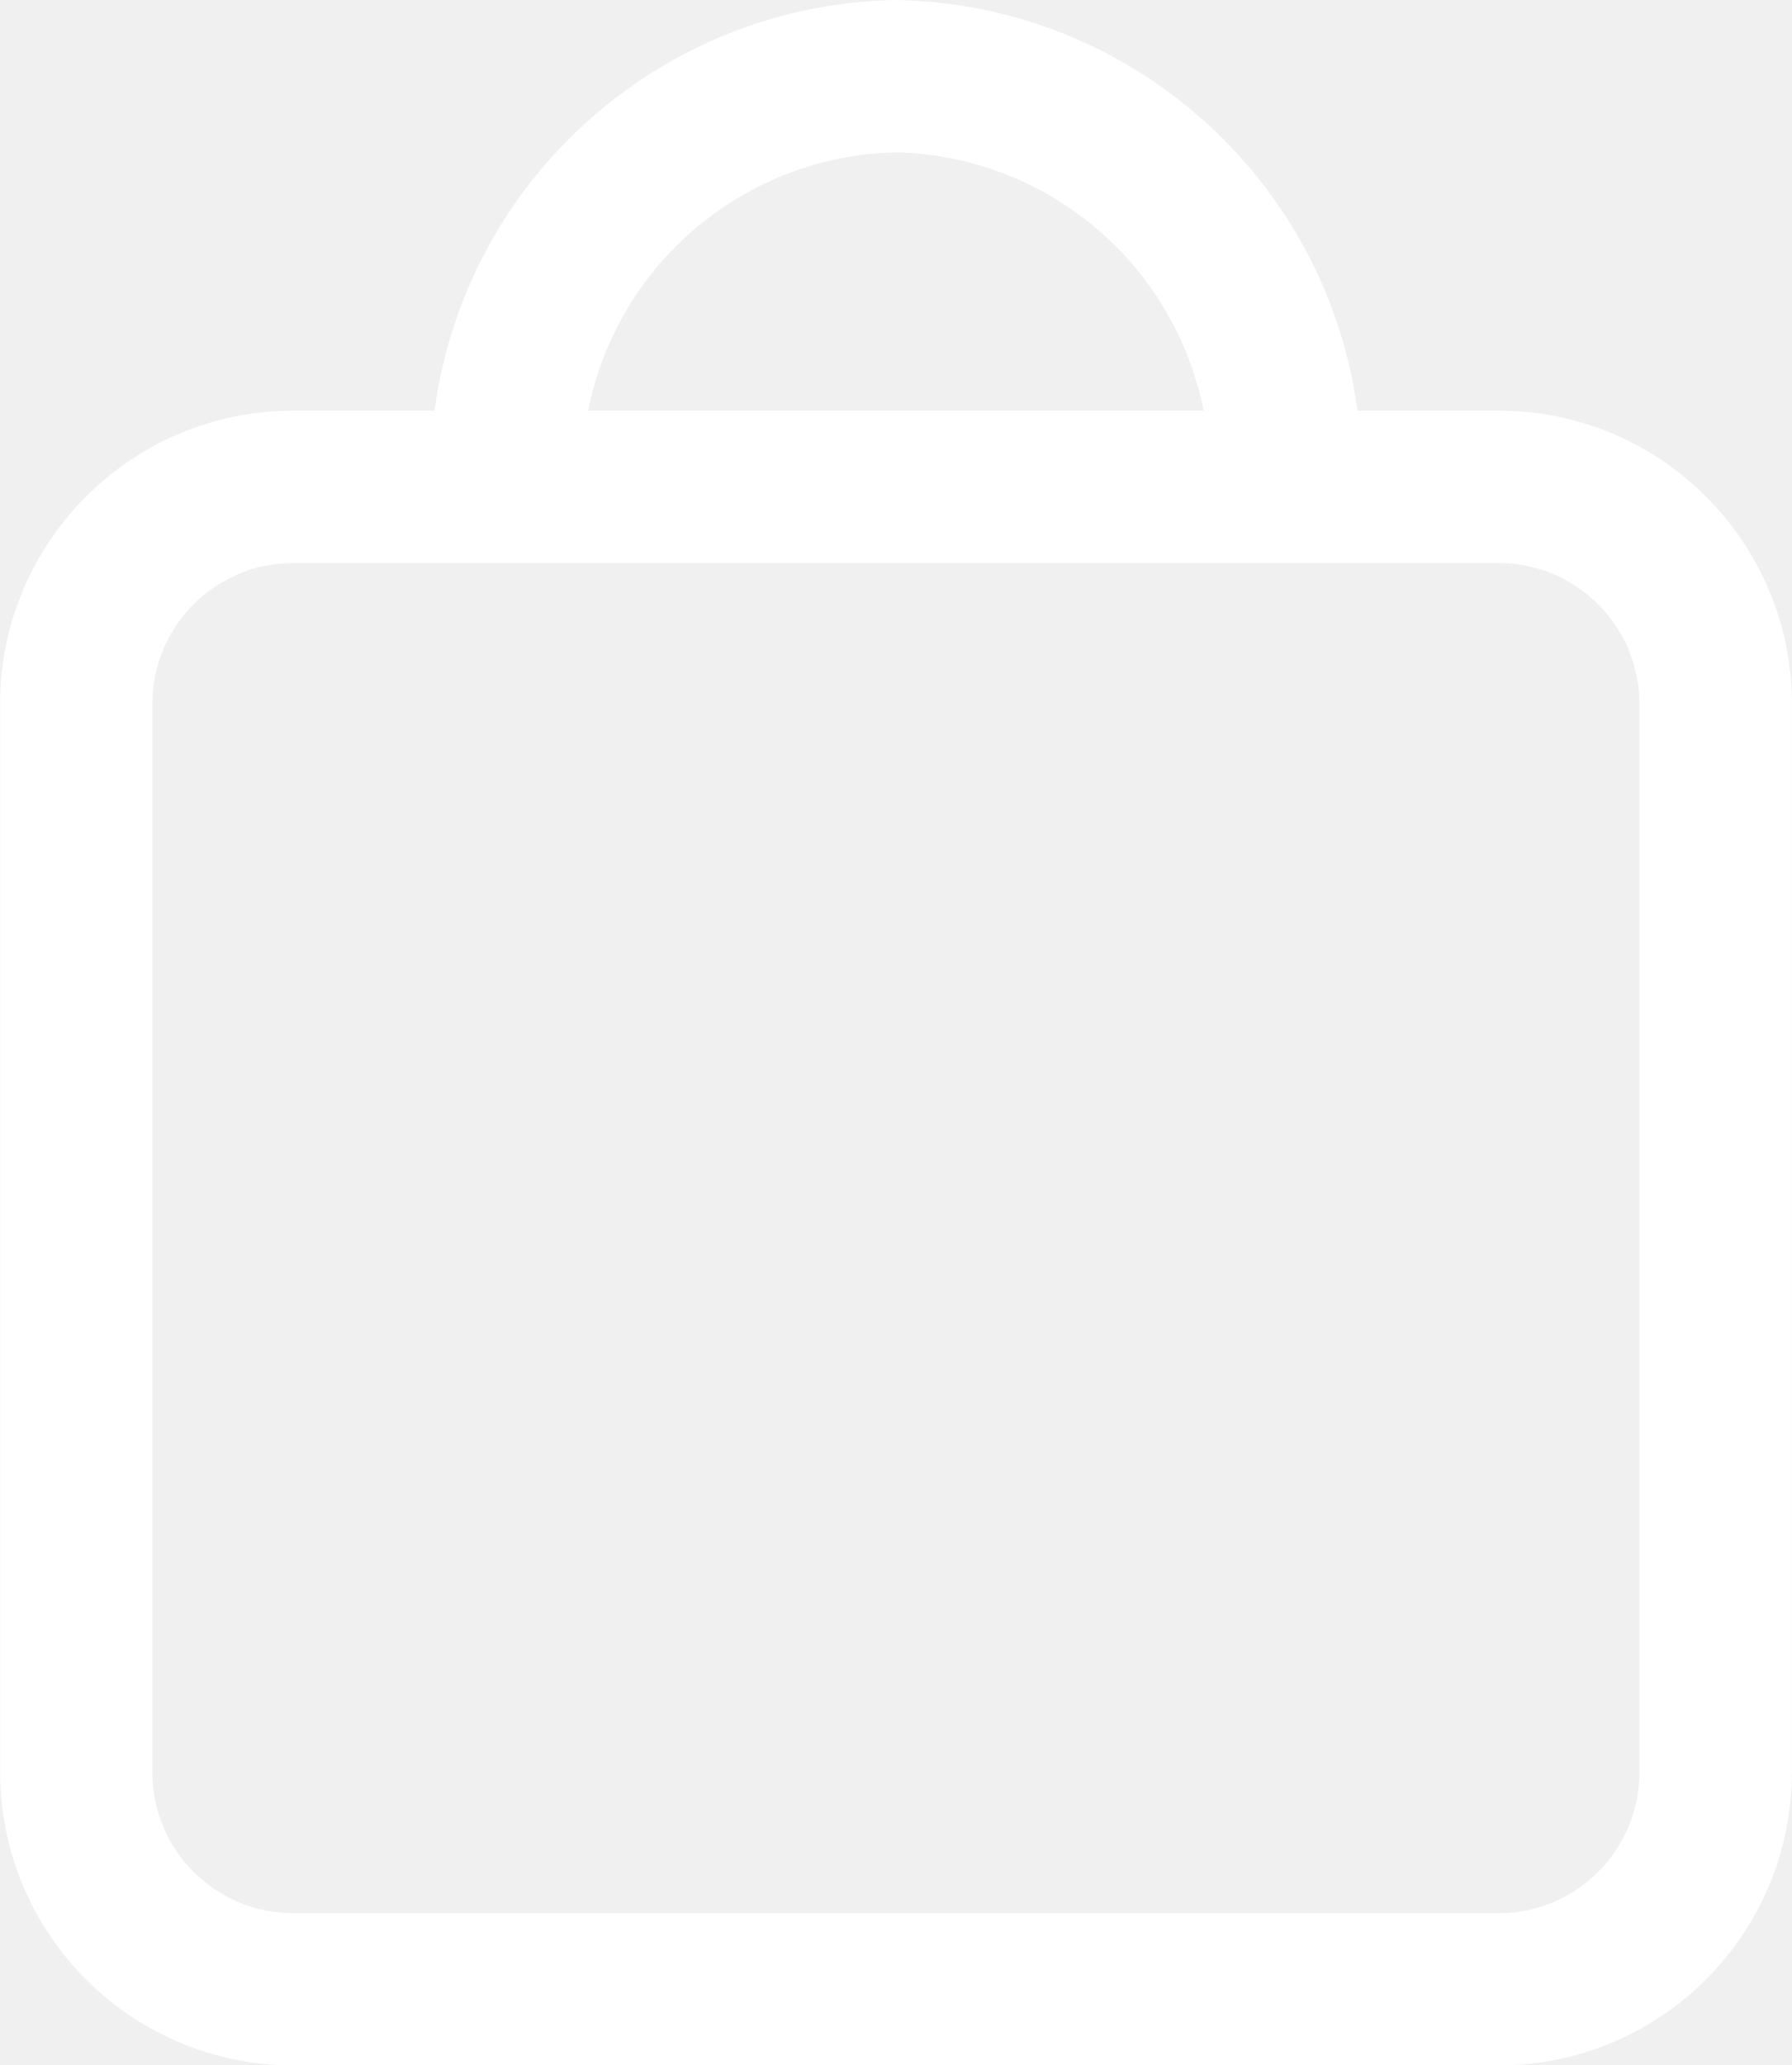
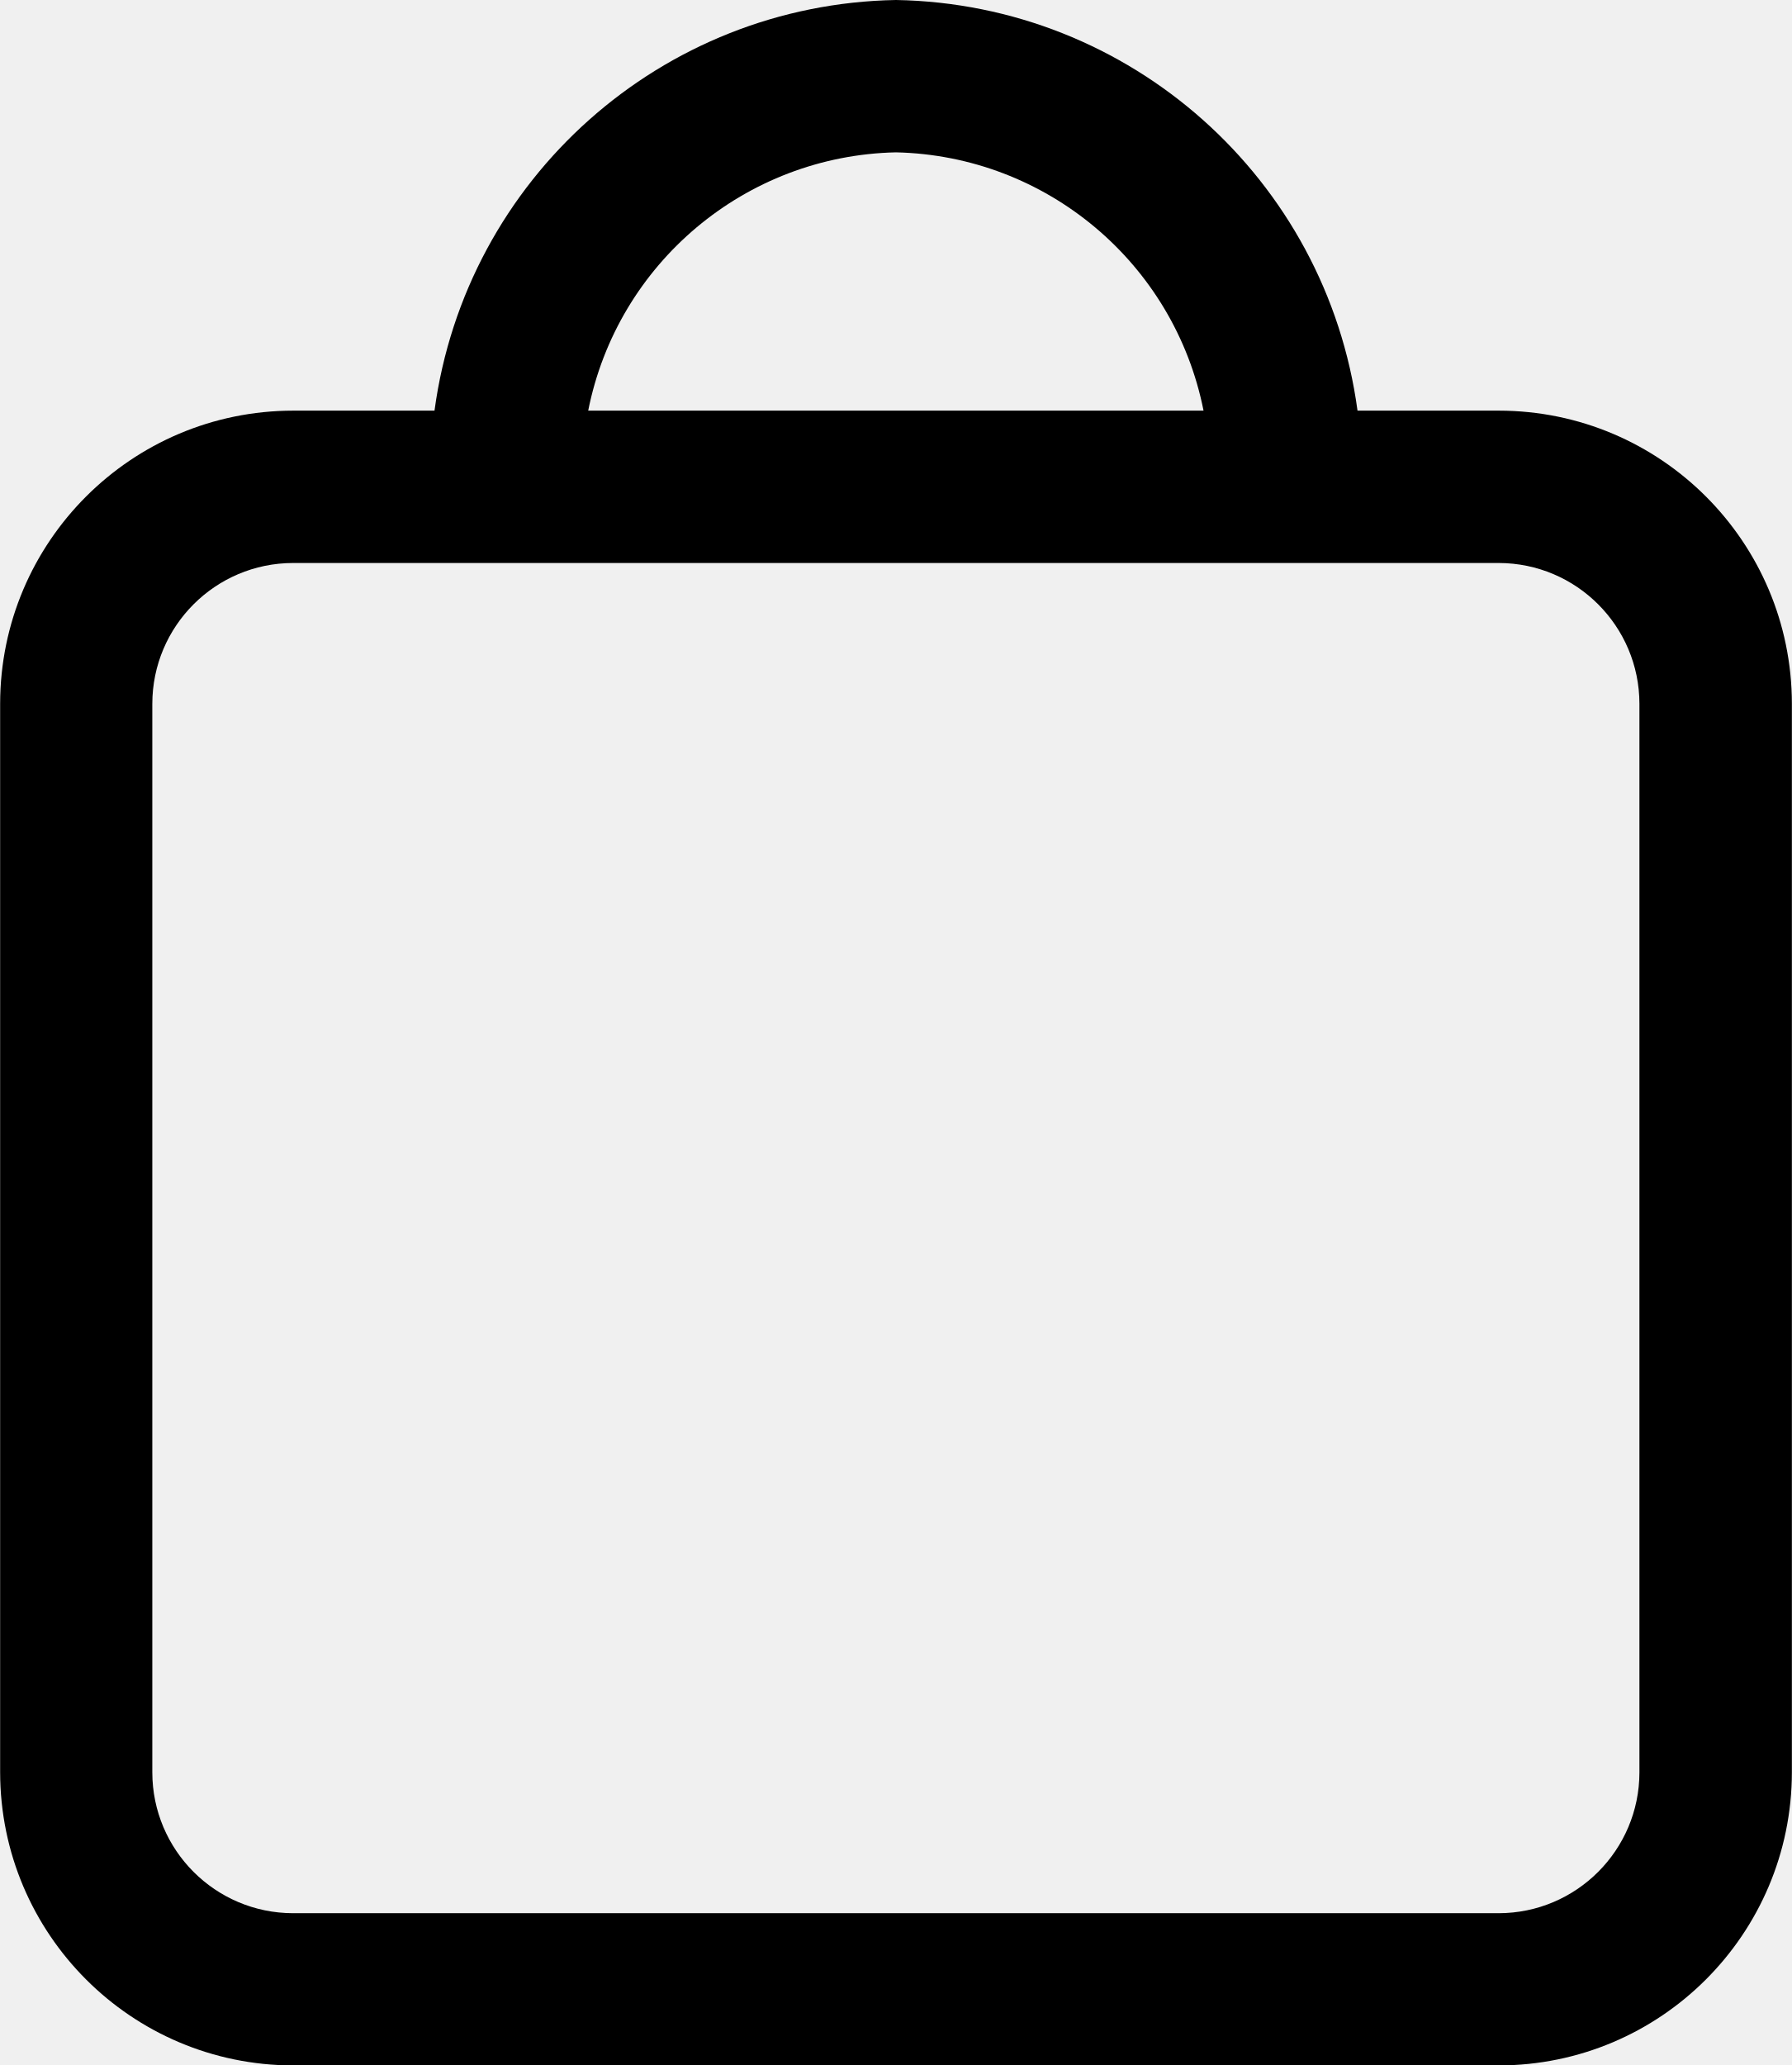
<svg xmlns="http://www.w3.org/2000/svg" viewBox="0.53 13.063 12.94 14.91">
-   <path d="m11.354 16.028h-1.02a3.423 3.423 0 0 0 -3.333-2.965 3.423 3.423 0 0 0 -3.333 2.965h-1.02a2.118 2.118 0 0 0 -2.117 2.116v7.715a2.119 2.119 0 0 0 2.116 2.117h8.707a2.119 2.119 0 0 0 2.117-2.117v-7.715a2.118 2.118 0 0 0 -2.116-2.116zm-4.354-1.865a2.317 2.317 0 0 1 2.222 1.865h-4.444a2.317 2.317 0 0 1 2.222-1.865zm5.37 11.697a1.018 1.018 0 0 1 -1.017 1.017h-8.707a1.018 1.018 0 0 1 -1.016-1.017v-7.715a1.018 1.018 0 0 1 1.017-1.017h8.707a1.018 1.018 0 0 1 1.016 1.017z" fill="#FFFFFF" />
+   <path d="m11.354 16.028h-1.02a3.423 3.423 0 0 0 -3.333-2.965 3.423 3.423 0 0 0 -3.333 2.965h-1.02a2.118 2.118 0 0 0 -2.117 2.116v7.715a2.119 2.119 0 0 0 2.116 2.117h8.707a2.119 2.119 0 0 0 2.117-2.117v-7.715a2.118 2.118 0 0 0 -2.116-2.116zm-4.354-1.865a2.317 2.317 0 0 1 2.222 1.865h-4.444a2.317 2.317 0 0 1 2.222-1.865zm5.37 11.697a1.018 1.018 0 0 1 -1.017 1.017h-8.707a1.018 1.018 0 0 1 -1.016-1.017v-7.715a1.018 1.018 0 0 1 1.017-1.017h8.707a1.018 1.018 0 0 1 1.016 1.017z" fill="black" />
</svg>
